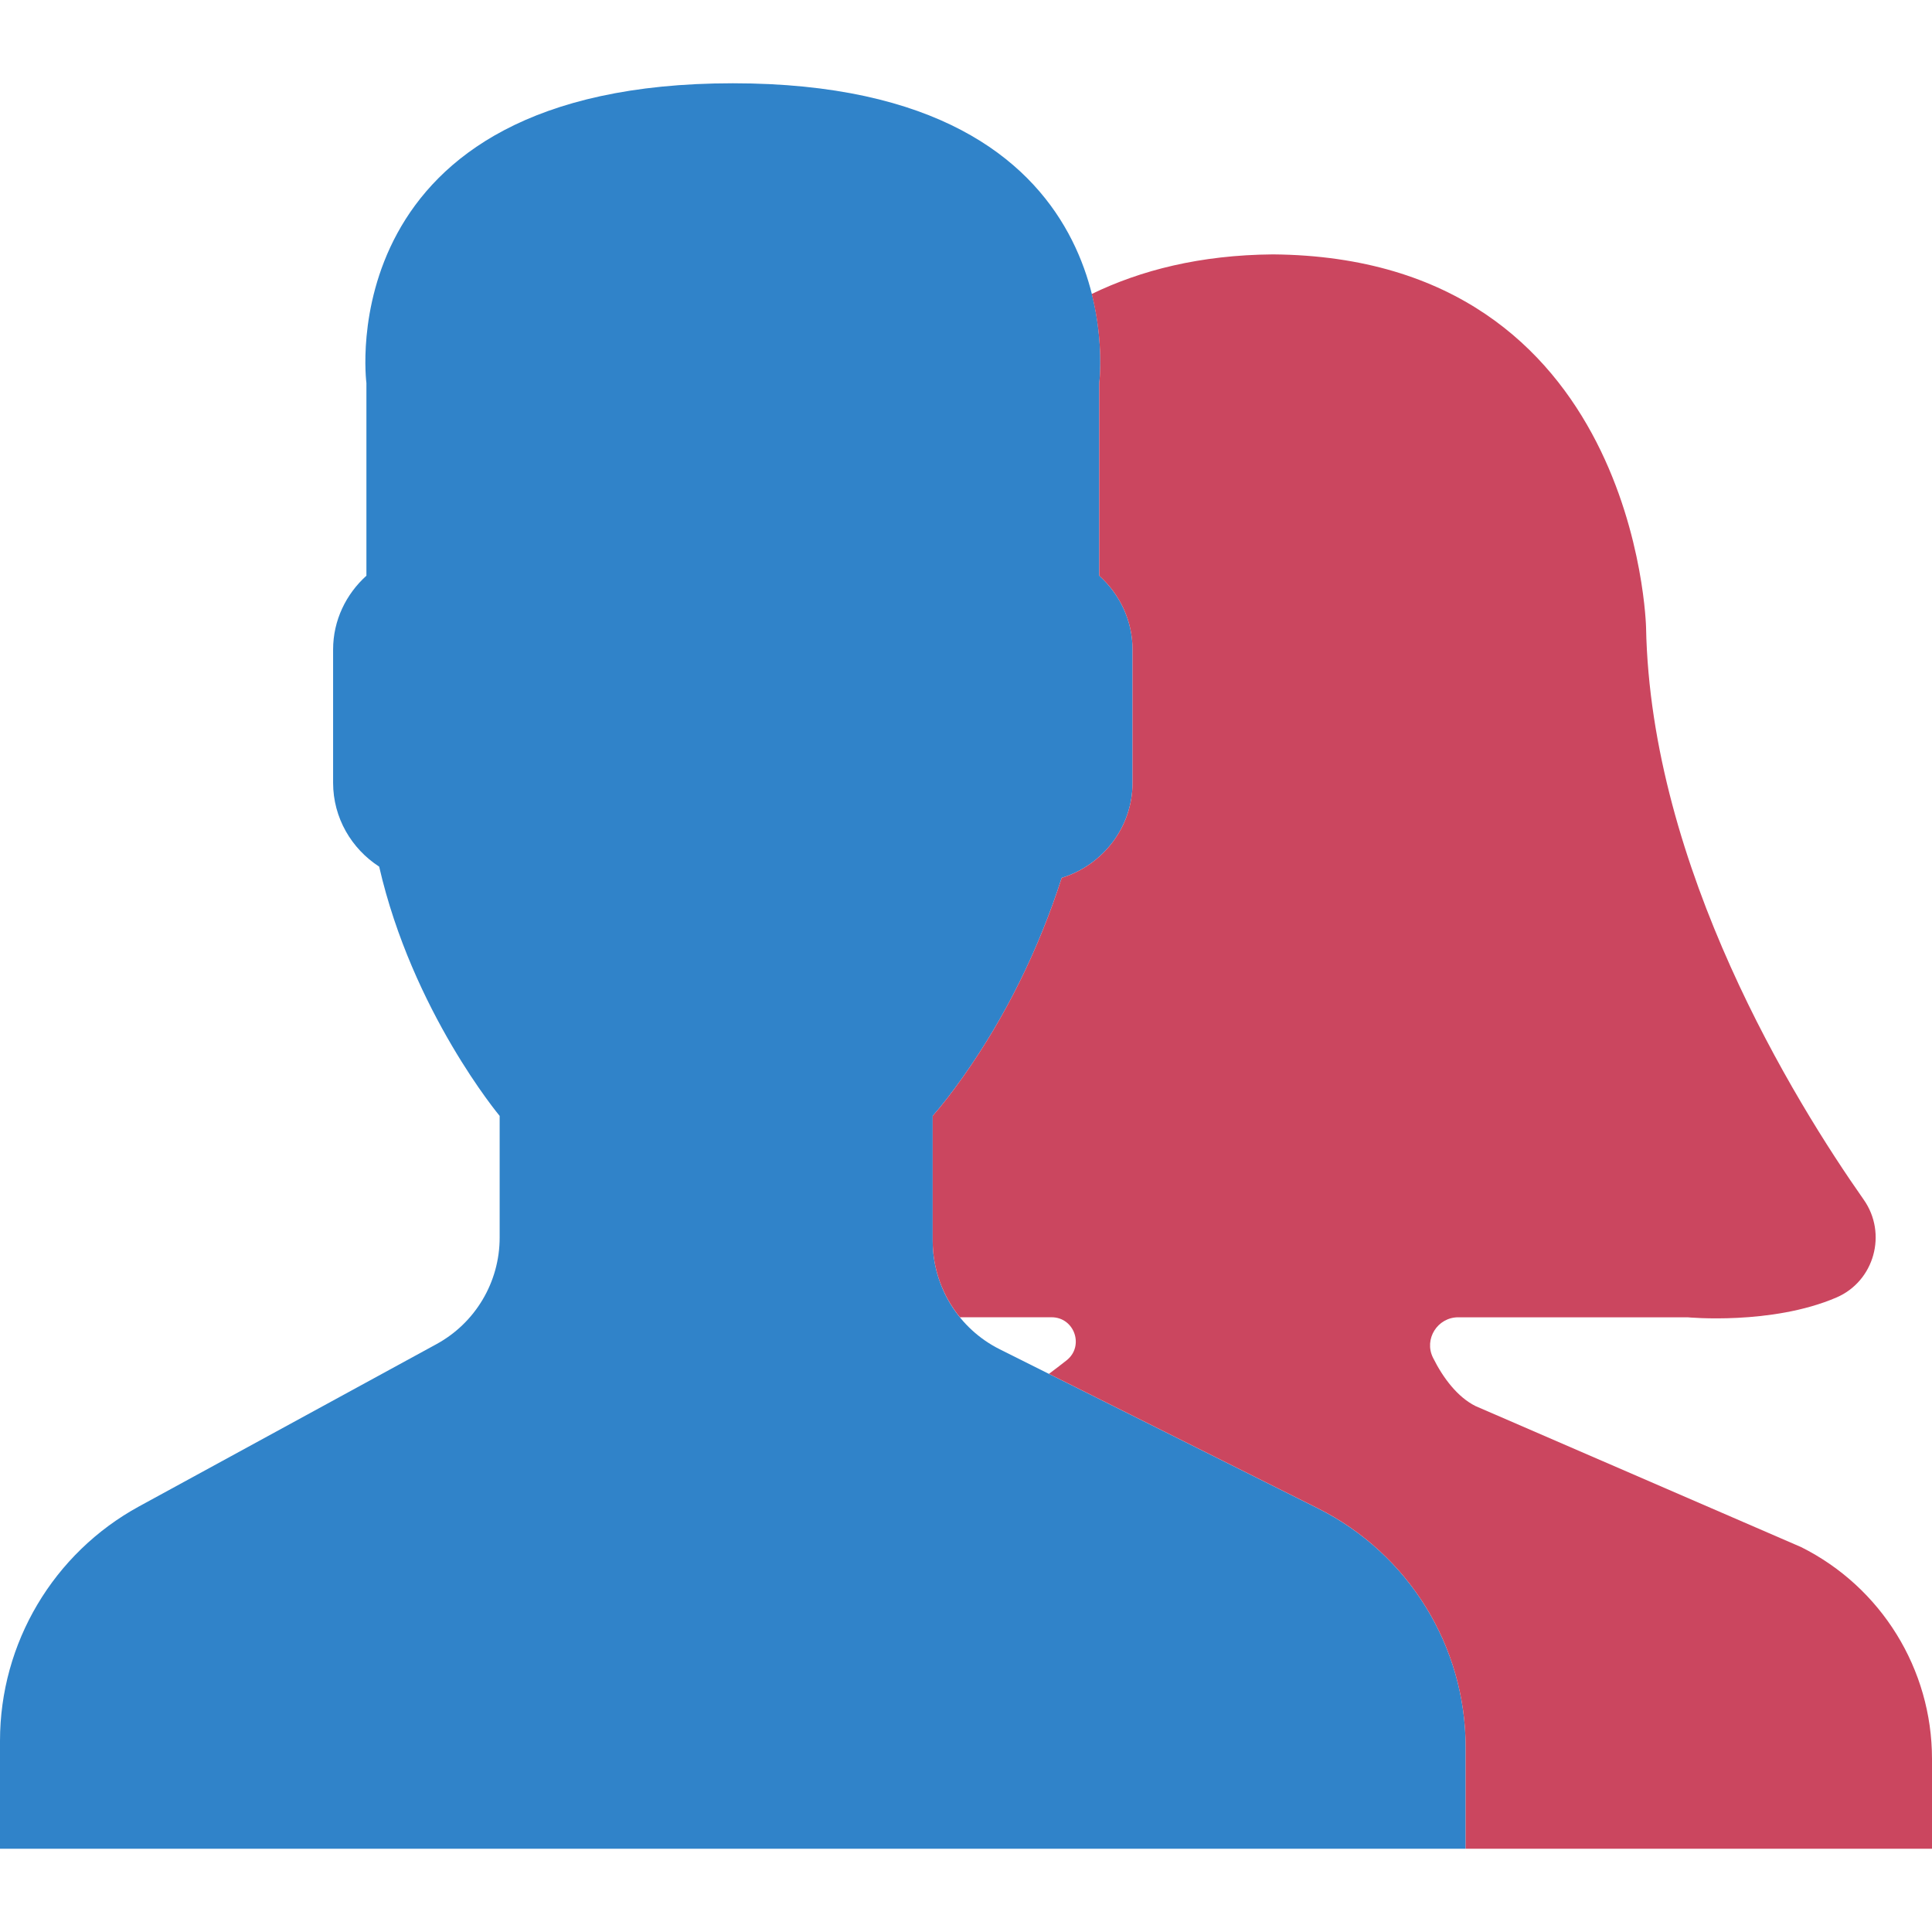
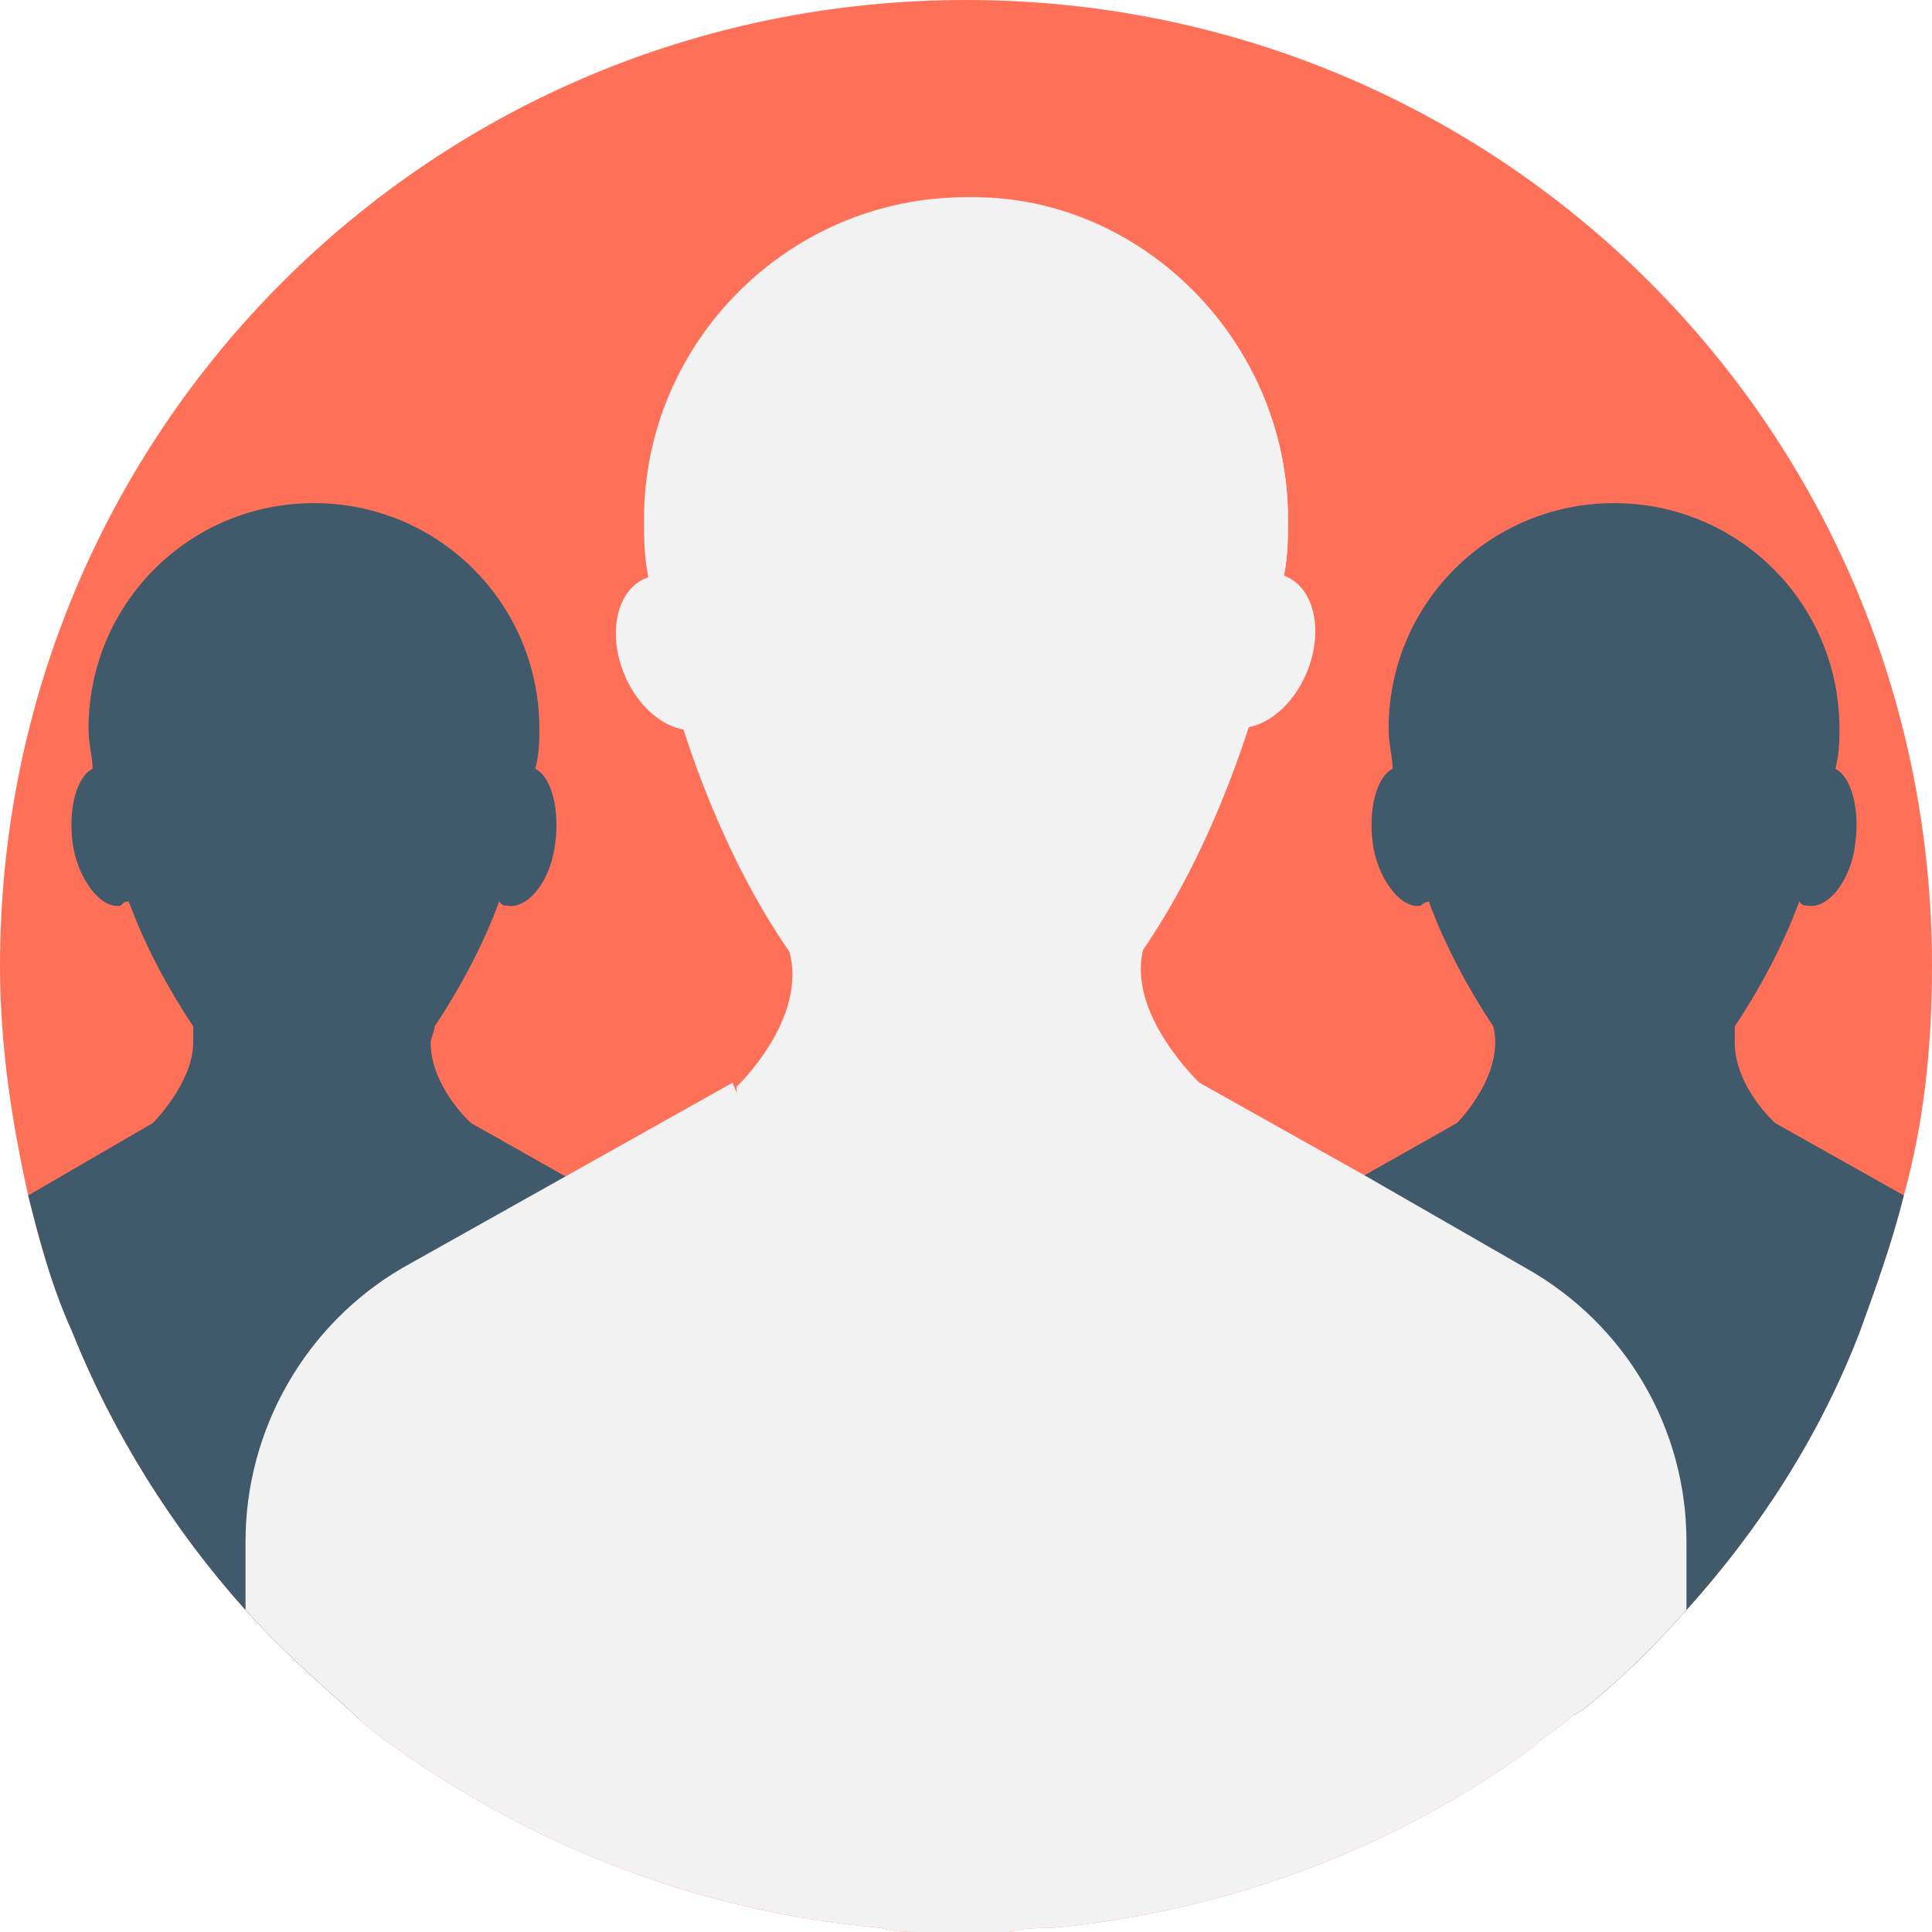
- <svg xmlns="http://www.w3.org/2000/svg" version="1.1" id="Capa_1" x="0px" y="0px" viewBox="0 0 58 58" style="enable-background:new 0 0 58 58;" xml:space="preserve">
-   <path style="fill:#3083C9;" d="M39.566,45.283l-9.552-4.776C28.78,39.89,28,38.628,28,37.248V33.5  c0.268-0.305,0.576-0.698,0.904-1.162c1.302-1.838,2.286-3.861,2.969-5.984C33.098,25.977,34,24.845,34,23.5v-4  c0-0.88-0.391-1.667-1-2.217V11.5c0,0,1.187-9-11-9c-12.188,0-11,9-11,9v5.783c-0.609,0.55-1,1.337-1,2.217v4  c0,1.054,0.554,1.981,1.383,2.517C12.382,30.369,15,33.5,15,33.5v3.655c0,1.333-0.728,2.56-1.899,3.198L4.18,45.22  C1.603,46.625,0,49.326,0,52.261V55.5h44v-3.043C44,49.419,42.283,46.642,39.566,45.283z" />
-   <path style="fill:#CB465F;" d="M54.07,46.444l-9.774-4.233c-0.535-0.267-0.971-0.836-1.277-1.453  c-0.277-0.557,0.136-1.212,0.758-1.212h6.883c0,0,2.524,0.242,4.471-0.594c1.14-0.49,1.533-1.921,0.82-2.936  c-2.085-2.969-6.396-9.958-6.535-17.177c0,0-0.239-11.112-11.202-11.202c-2.187,0.018-3.97,0.476-5.438,1.188  C33.152,10.324,33,11.5,33,11.5v5.783c0.609,0.55,1,1.337,1,2.217v4c0,1.345-0.902,2.477-2.127,2.854  c-0.683,2.122-1.667,4.145-2.969,5.984C28.576,32.802,28.268,33.195,28,33.5v3.748c0,0.853,0.299,1.659,0.818,2.297h2.751  c0.687,0,0.99,0.868,0.451,1.293c-0.186,0.147-0.364,0.283-0.53,0.406l8.077,4.038C42.283,46.642,44,49.419,44,52.457V55.5h14  v-2.697C58,50.11,56.479,47.648,54.07,46.444z" />
+ <svg xmlns="http://www.w3.org/2000/svg" version="1.1" id="Layer_1" x="0px" y="0px" viewBox="0 0 501.551 501.551" style="enable-background:new 0 0 501.551 501.551;" xml:space="preserve">
+   <path style="fill:#FF7058;" d="M501.551,250.776c0,20.898-2.09,40.751-7.314,59.559c-3.135,12.539-7.314,24.033-11.494,35.527  c-10.449,27.167-26.122,51.2-44.931,72.098c-8.359,9.404-16.718,17.763-27.167,26.122c-1.045,0-1.045,1.045-2.09,1.045  c-3.135,3.135-7.314,5.224-10.449,8.359c-35.527,26.122-79.412,42.841-125.388,47.02c-3.135,0-7.314,0-10.449,1.045  c-4.18,0-7.314,0-11.494,0c-3.135,0-7.314,0-11.494,0c-3.135,0-7.314,0-10.449-1.045c-47.02-4.18-89.861-20.898-126.433-47.02  c-3.135-2.09-7.314-5.224-10.449-8.359c0,0-1.045-1.045-1.045-1.045c-9.404-8.359-18.808-16.718-27.167-26.122  c-18.808-20.898-34.482-45.976-44.931-72.098c-5.224-11.494-8.359-22.988-11.494-35.527C3.135,291.527,0,271.673,0,250.776  C0,111.804,111.804,0,250.776,0S501.551,111.804,501.551,250.776z" />
+   <g>
+     <path style="fill:#40596B;" d="M212.114,375.118v37.616c-53.29,28.212-99.265,32.392-119.118,33.437   c-1.045-1.045-2.09-2.09-2.09-2.09c-9.404-8.359-18.808-16.718-27.167-26.122c-18.808-20.898-34.482-45.976-44.931-72.098   c-5.224-11.494-8.359-22.988-11.494-35.527l32.392-18.808l0,0l0,0c0,0,10.449-10.449,10.449-20.898c0-1.045,0-2.09,0-4.18   c-6.269-9.404-12.539-20.898-16.718-32.392c-1.045,0-1.045,0-2.09,1.045c-5.224,1.045-11.494-7.314-12.539-16.718   c-1.045-8.359,1.045-16.718,5.224-18.808c0-3.135-1.045-6.269-1.045-10.449c0-32.392,26.122-58.514,58.514-58.514   s58.514,26.122,58.514,58.514c0,3.135,0,6.269-1.045,10.449c4.18,2.09,6.269,10.449,5.224,18.808   c-1.045,10.449-7.314,17.763-12.539,16.718c-1.045,0-1.045,0-2.09-1.045c-4.18,11.494-10.449,22.988-16.718,32.392l0,0   c0,1.045-1.045,3.135-1.045,4.18c0,11.494,10.449,20.898,10.449,20.898l24.033,13.584l35.527,19.853   c3.135,2.09,6.269,4.18,9.404,6.269C204.8,342.727,212.114,358.4,212.114,375.118z" />
+     <path style="fill:#40596B;" d="M494.237,310.335c-3.135,12.539-7.314,24.033-11.494,35.527   c-10.449,27.167-26.122,51.2-44.931,72.098c-8.359,9.404-16.718,17.763-27.167,26.122c-1.045,0-1.045,1.045-2.09,1.045   c-19.853-1.045-65.829-5.224-119.118-33.437v-37.616c0-16.718,7.314-32.392,19.853-42.841c3.135-2.09,5.224-4.18,9.404-6.269   l35.527-19.853l24.033-13.584c0,0,12.539-12.539,9.404-25.078l0,0c-6.269-9.404-12.539-20.898-16.718-32.392   c0,0-1.045,0-2.09,1.045c-5.224,1.045-11.494-7.314-12.539-16.718c-1.045-8.359,1.045-16.718,5.224-18.808   c0-3.135-1.045-6.269-1.045-10.449c0-32.392,26.122-58.514,58.514-58.514s58.514,26.122,58.514,58.514   c0,3.135,0,6.269-1.045,10.449c4.18,2.09,6.269,10.449,5.224,18.808c-1.045,10.449-7.314,17.763-12.539,16.718   c-1.045,0-1.045,0-2.09-1.045c-4.18,11.494-10.449,22.988-16.718,32.392c0,1.045,0,2.09,0,4.18   c0,11.494,10.449,20.898,10.449,20.898l0,0L494.237,310.335z" />
+   </g>
+   <g>
+     <path style="fill:#F2F2F2;" d="M311.38,281.078l-3.135,88.816l-57.469,38.661l-57.469-38.661l-2.09-87.771   c0,0,18.808-17.763,13.584-35.527h91.951C292.571,263.314,311.38,281.078,311.38,281.078z" />
+     <path style="fill:#F2F2F2;" d="M437.812,400.196v17.763c-8.359,9.404-16.718,17.763-27.167,26.122c-1.045,0-1.045,1.045-2.09,1.045   c-3.135,3.135-7.314,5.224-10.449,8.359c-35.527,26.122-79.412,42.841-125.388,47.02c-3.135,0-7.314,0-10.449,1.045   c-4.18,0-7.314,0-11.494,0c-3.135,0-7.314,0-11.494,0c-3.135,0-7.314,0-10.449-1.045c-47.02-4.18-89.861-20.898-126.433-47.02   c-3.135-2.09-7.314-5.224-10.449-8.359c0,0-1.045-1.045-1.045-1.045c-9.404-8.359-18.808-16.718-27.167-26.122v-17.763   c0-29.257,15.673-56.424,40.751-71.053l42.841-24.033l42.841-24.033l37.616,90.906l14.629-61.649l-10.449-11.494h37.616   l-10.449,11.494l14.629,61.649l37.616-90.906l0,0l42.841,24.033l41.796,24.033C422.139,343.771,437.812,370.939,437.812,400.196z" />
+     <ellipse transform="matrix(-0.3814 -0.9244 0.9244 -0.3814 85.9208 396.3624)" style="fill:#F2F2F2;" cx="175.579" cy="169.433" rx="20.898" ry="14.628" />
+     <ellipse transform="matrix(-0.9244 -0.3814 0.3814 -0.9244 562.4698 449.2699)" style="fill:#F2F2F2;" cx="325.756" cy="168.896" rx="14.628" ry="20.898" />
+     <path style="fill:#F2F2F2;" d="M334.367,134.792c0,4.18,0,9.404-1.045,14.629l0,0c-6.269,49.11-40.751,129.567-82.547,129.567   s-76.278-79.412-82.547-129.567c-1.045-5.224-1.045-10.449-1.045-14.629c0-45.975,37.616-83.592,83.592-83.592   C296.751,51.2,334.367,88.816,334.367,134.792z" />
+     <path style="fill:#F2F2F2;" d="M334.367,134.792c0,4.18,0,9.404-1.045,14.629c-2.09-8.359-11.494-37.616-20.898-26.122   c-3.135,4.18-10.449,3.135-12.539-2.09c-2.09-5.224-3.135-11.494-3.135-17.763c0-6.269-6.269-11.494-11.494-9.404   c-4.18,1.045-9.404,5.224-13.584,12.539c0,0-6.269,9.404-19.853,10.449c-13.584-1.045-19.853-10.449-19.853-10.449   c-5.224-7.314-10.449-11.494-13.584-12.539c-6.269-2.09-11.494,3.135-11.494,9.404c0,6.269-1.045,12.539-3.135,17.763   c-2.09,5.224-8.359,6.269-12.539,2.09c-9.404-12.539-18.808,17.763-20.898,26.122c-1.045-5.224-1.045-10.449-1.045-14.629   c0-45.975,37.616-83.592,83.592-83.592C296.751,51.2,334.367,88.816,334.367,134.792z" />
+   </g>
  <g>
</g>
  <g>
</g>
  <g>
</g>
  <g>
</g>
  <g>
</g>
  <g>
</g>
  <g>
</g>
  <g>
</g>
  <g>
</g>
  <g>
</g>
  <g>
</g>
  <g>
</g>
  <g>
</g>
  <g>
</g>
  <g>
</g>
</svg>
